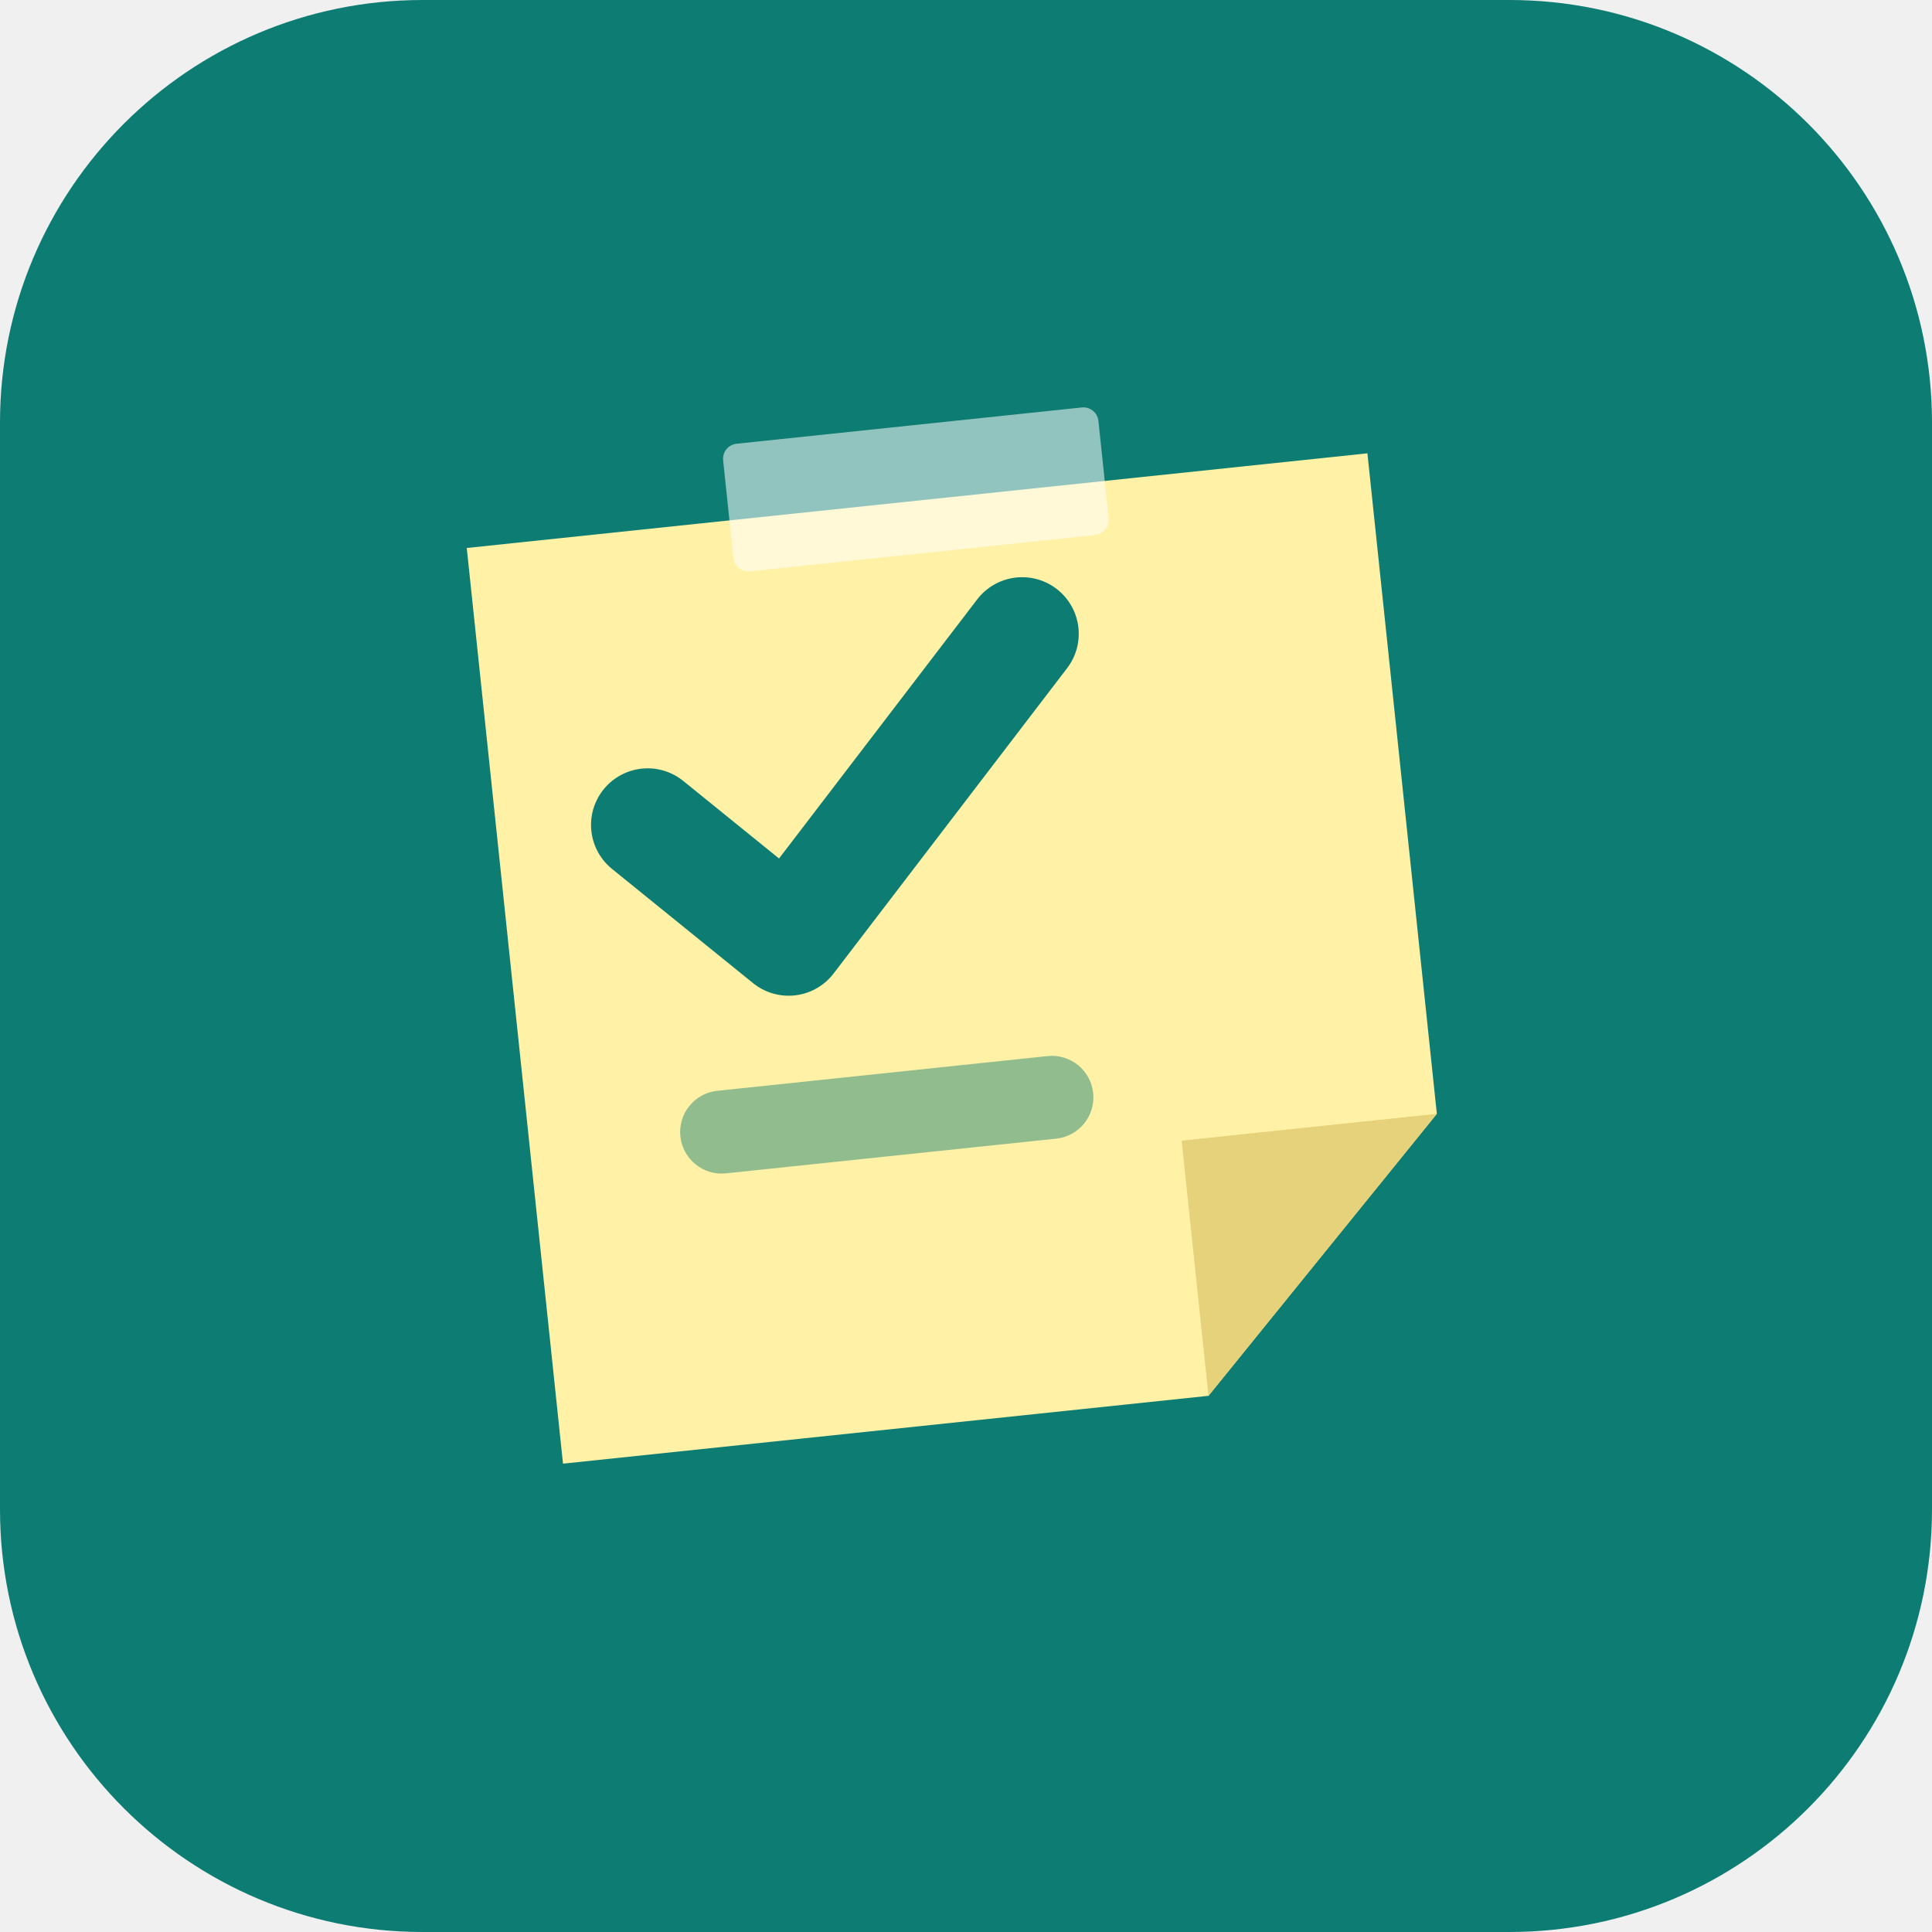
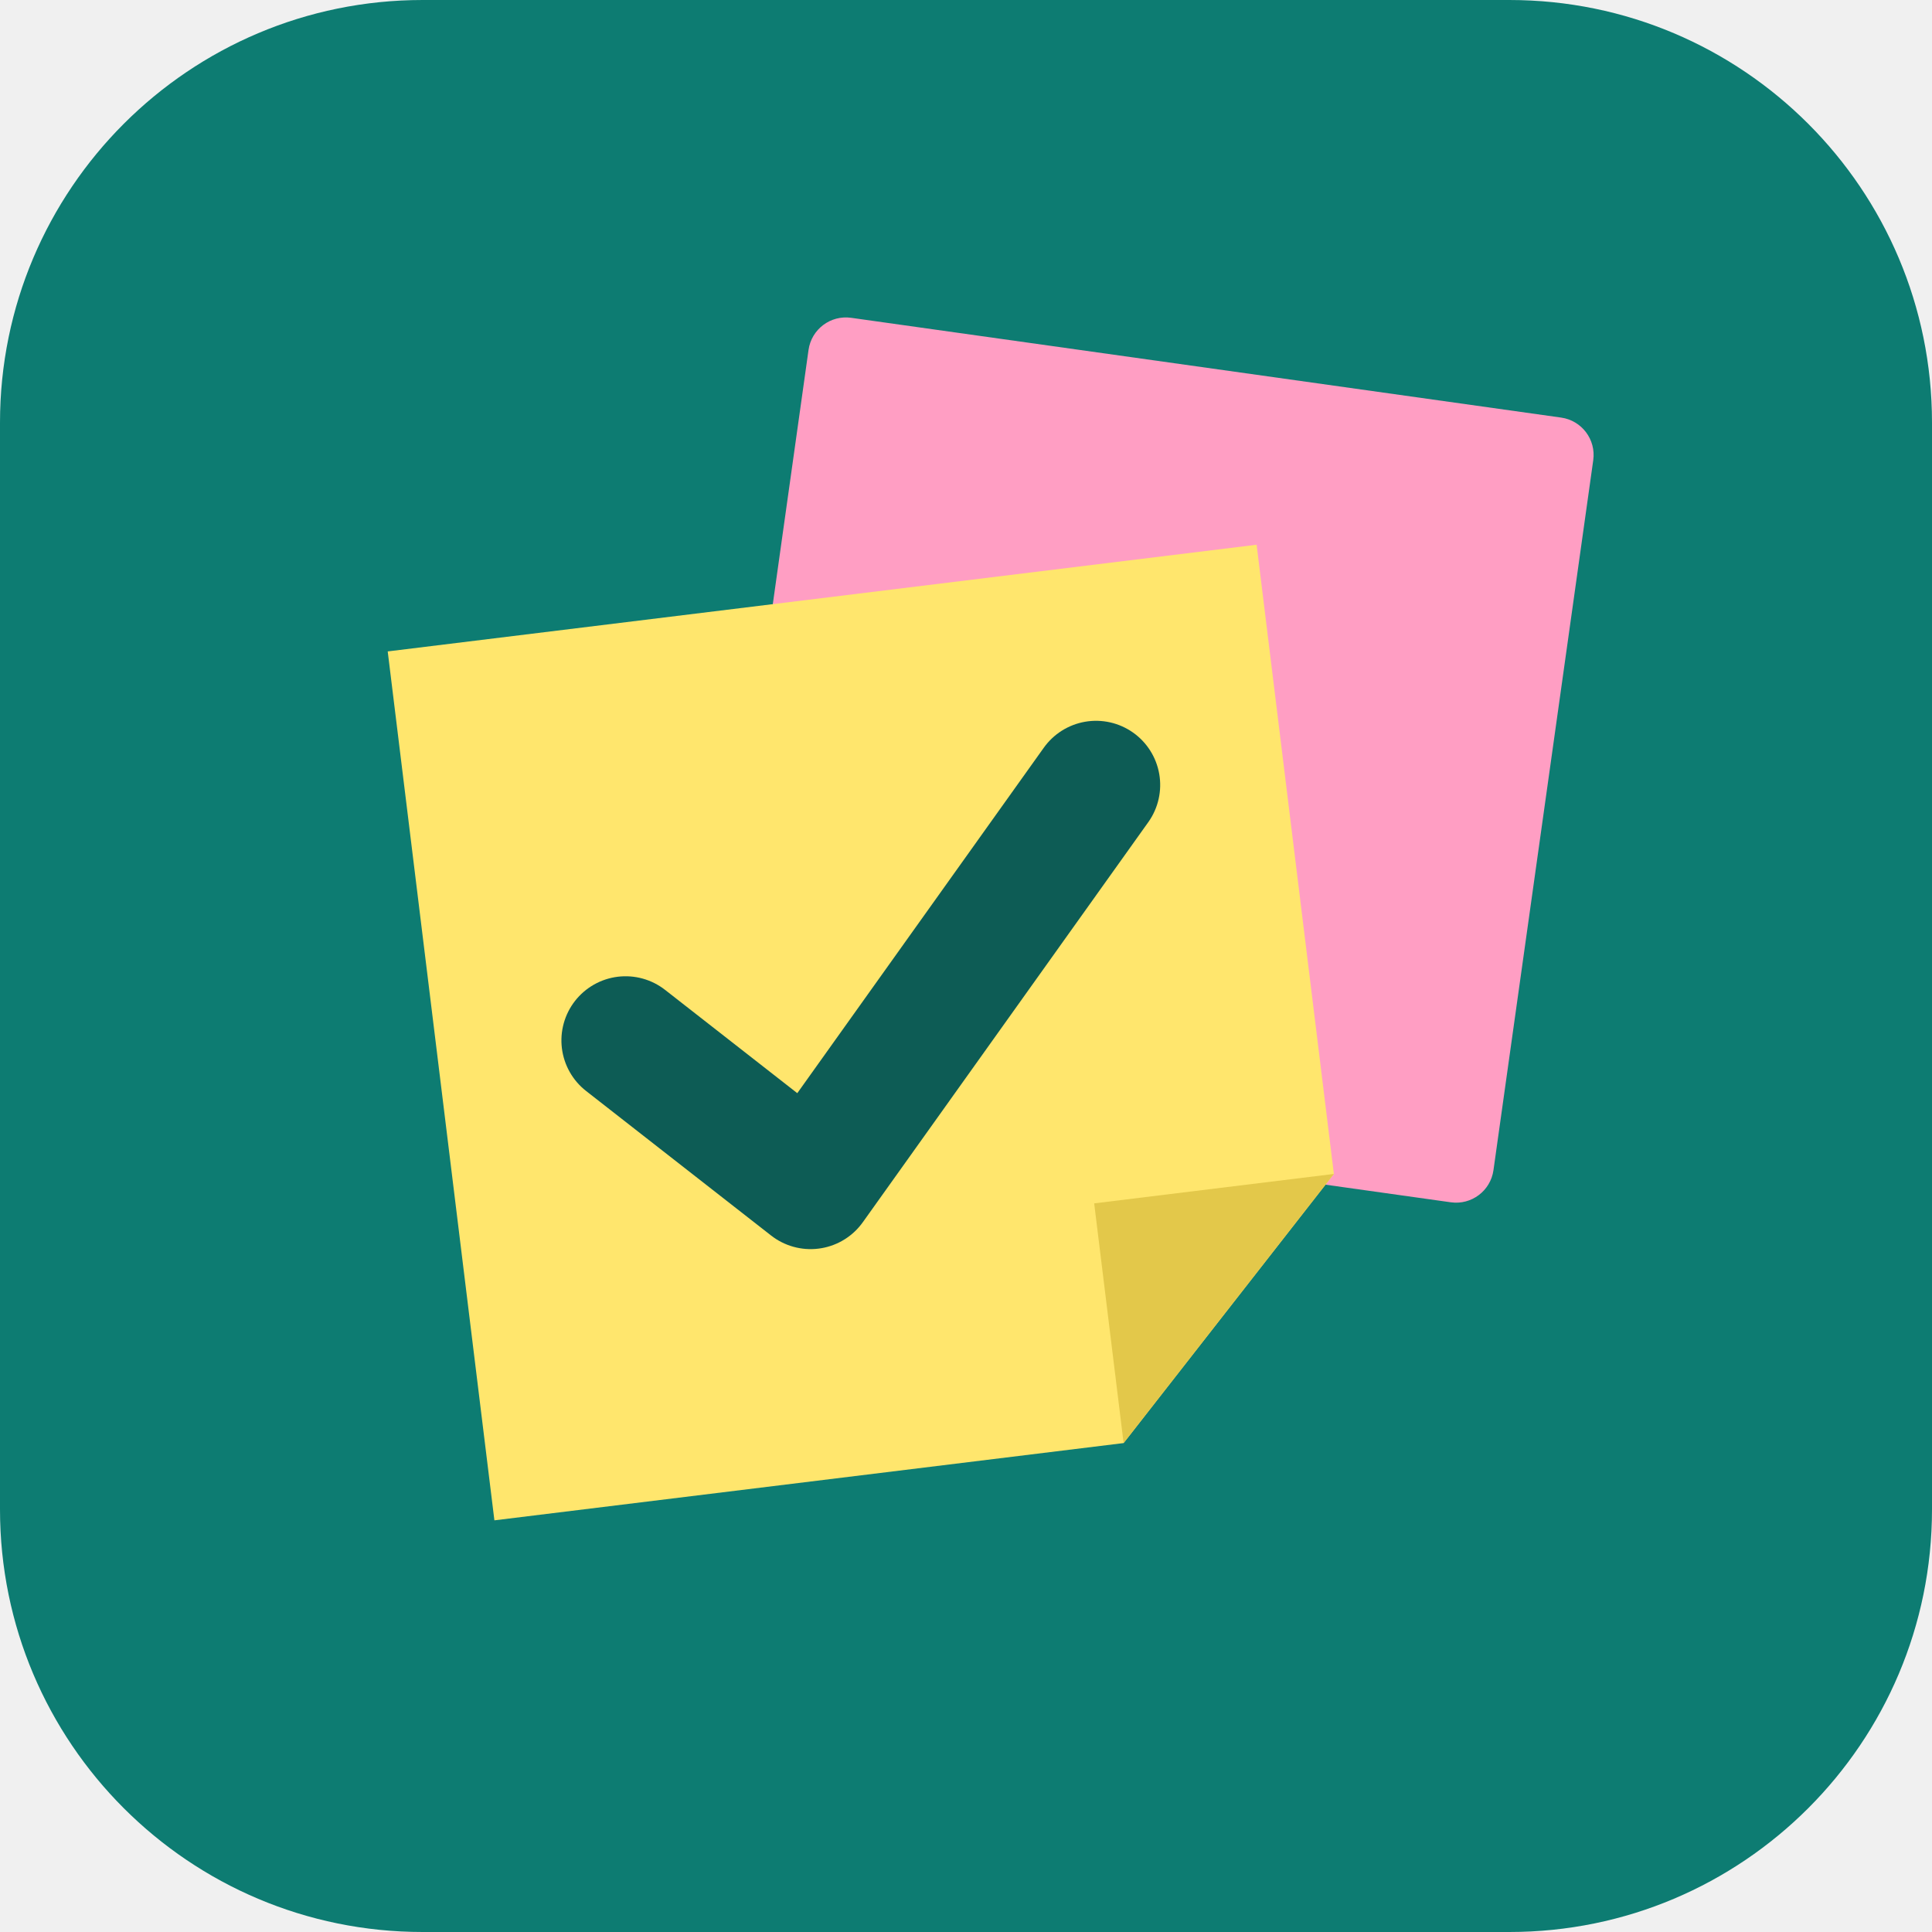
<svg xmlns="http://www.w3.org/2000/svg" viewBox="0 0 512 512">
  <rect width="512" height="512" rx="112" fill="#0d7c72" />
-   <g transform="rotate(-6 256 256)">
-     <path d="M136 132h240v176l-68 68H136z" fill="#fff1a6" />
-     <path d="M308 376v-68h68z" fill="#e6d27a" />
-     <rect x="206" y="112" width="100" height="34" rx="4" fill="#ffffff" fill-opacity=".55" />
-     <path d="M176 210l34 34 70-74" fill="none" stroke="#0d7c72" stroke-width="30" stroke-linecap="round" stroke-linejoin="round" />
-     <rect x="176" y="282" width="110" height="22" rx="11" fill="#0d7c72" fill-opacity=".45" />
+   <g transform="rotate(8 300 230)">
+     <rect x="196" y="96" width="210" height="210" rx="10" fill="#ff9ec3" />
+   </g>
+   <g transform="rotate(-7 230 290)">
+     <path d="M118 158h232v168l-64 64H118z" fill="#ffe66d" />
+     <path d="M286 390v-64h64z" fill="#e3c84a" />
+     <path d="M168 268l44 44 88-96" fill="none" stroke="#0d5c55" stroke-width="34" stroke-linecap="round" stroke-linejoin="round" />
  </g>
</svg>
